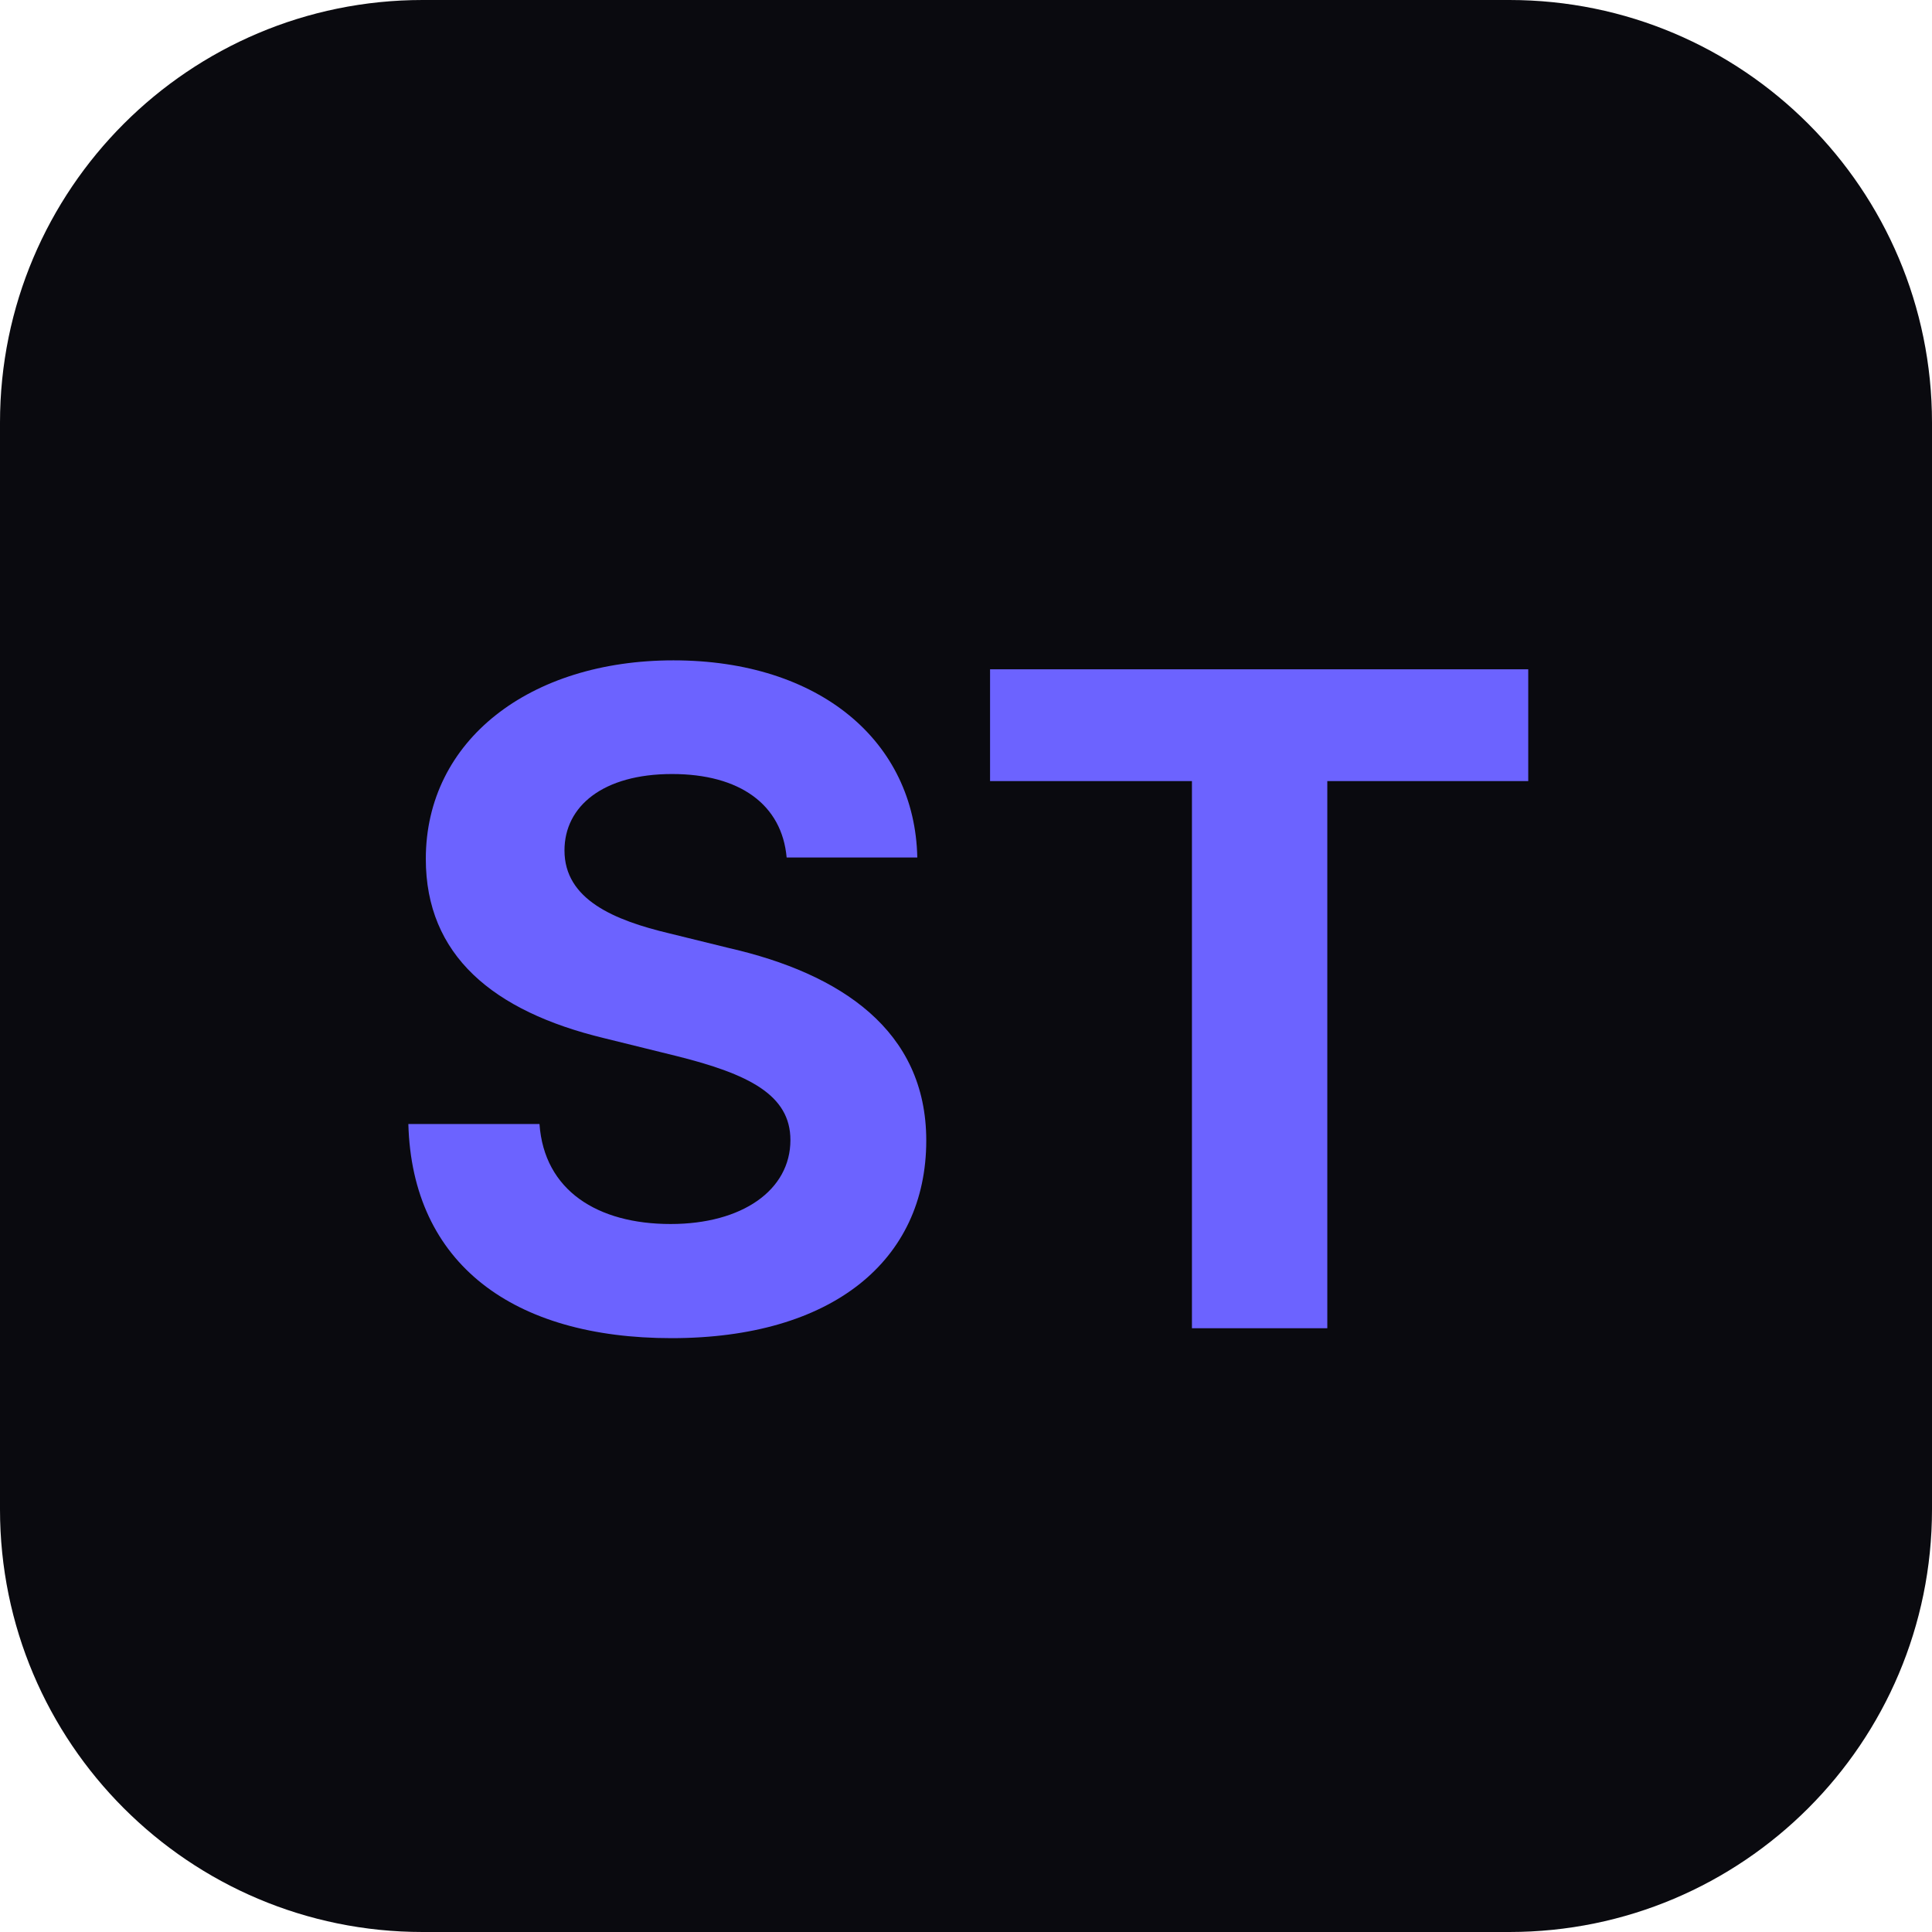
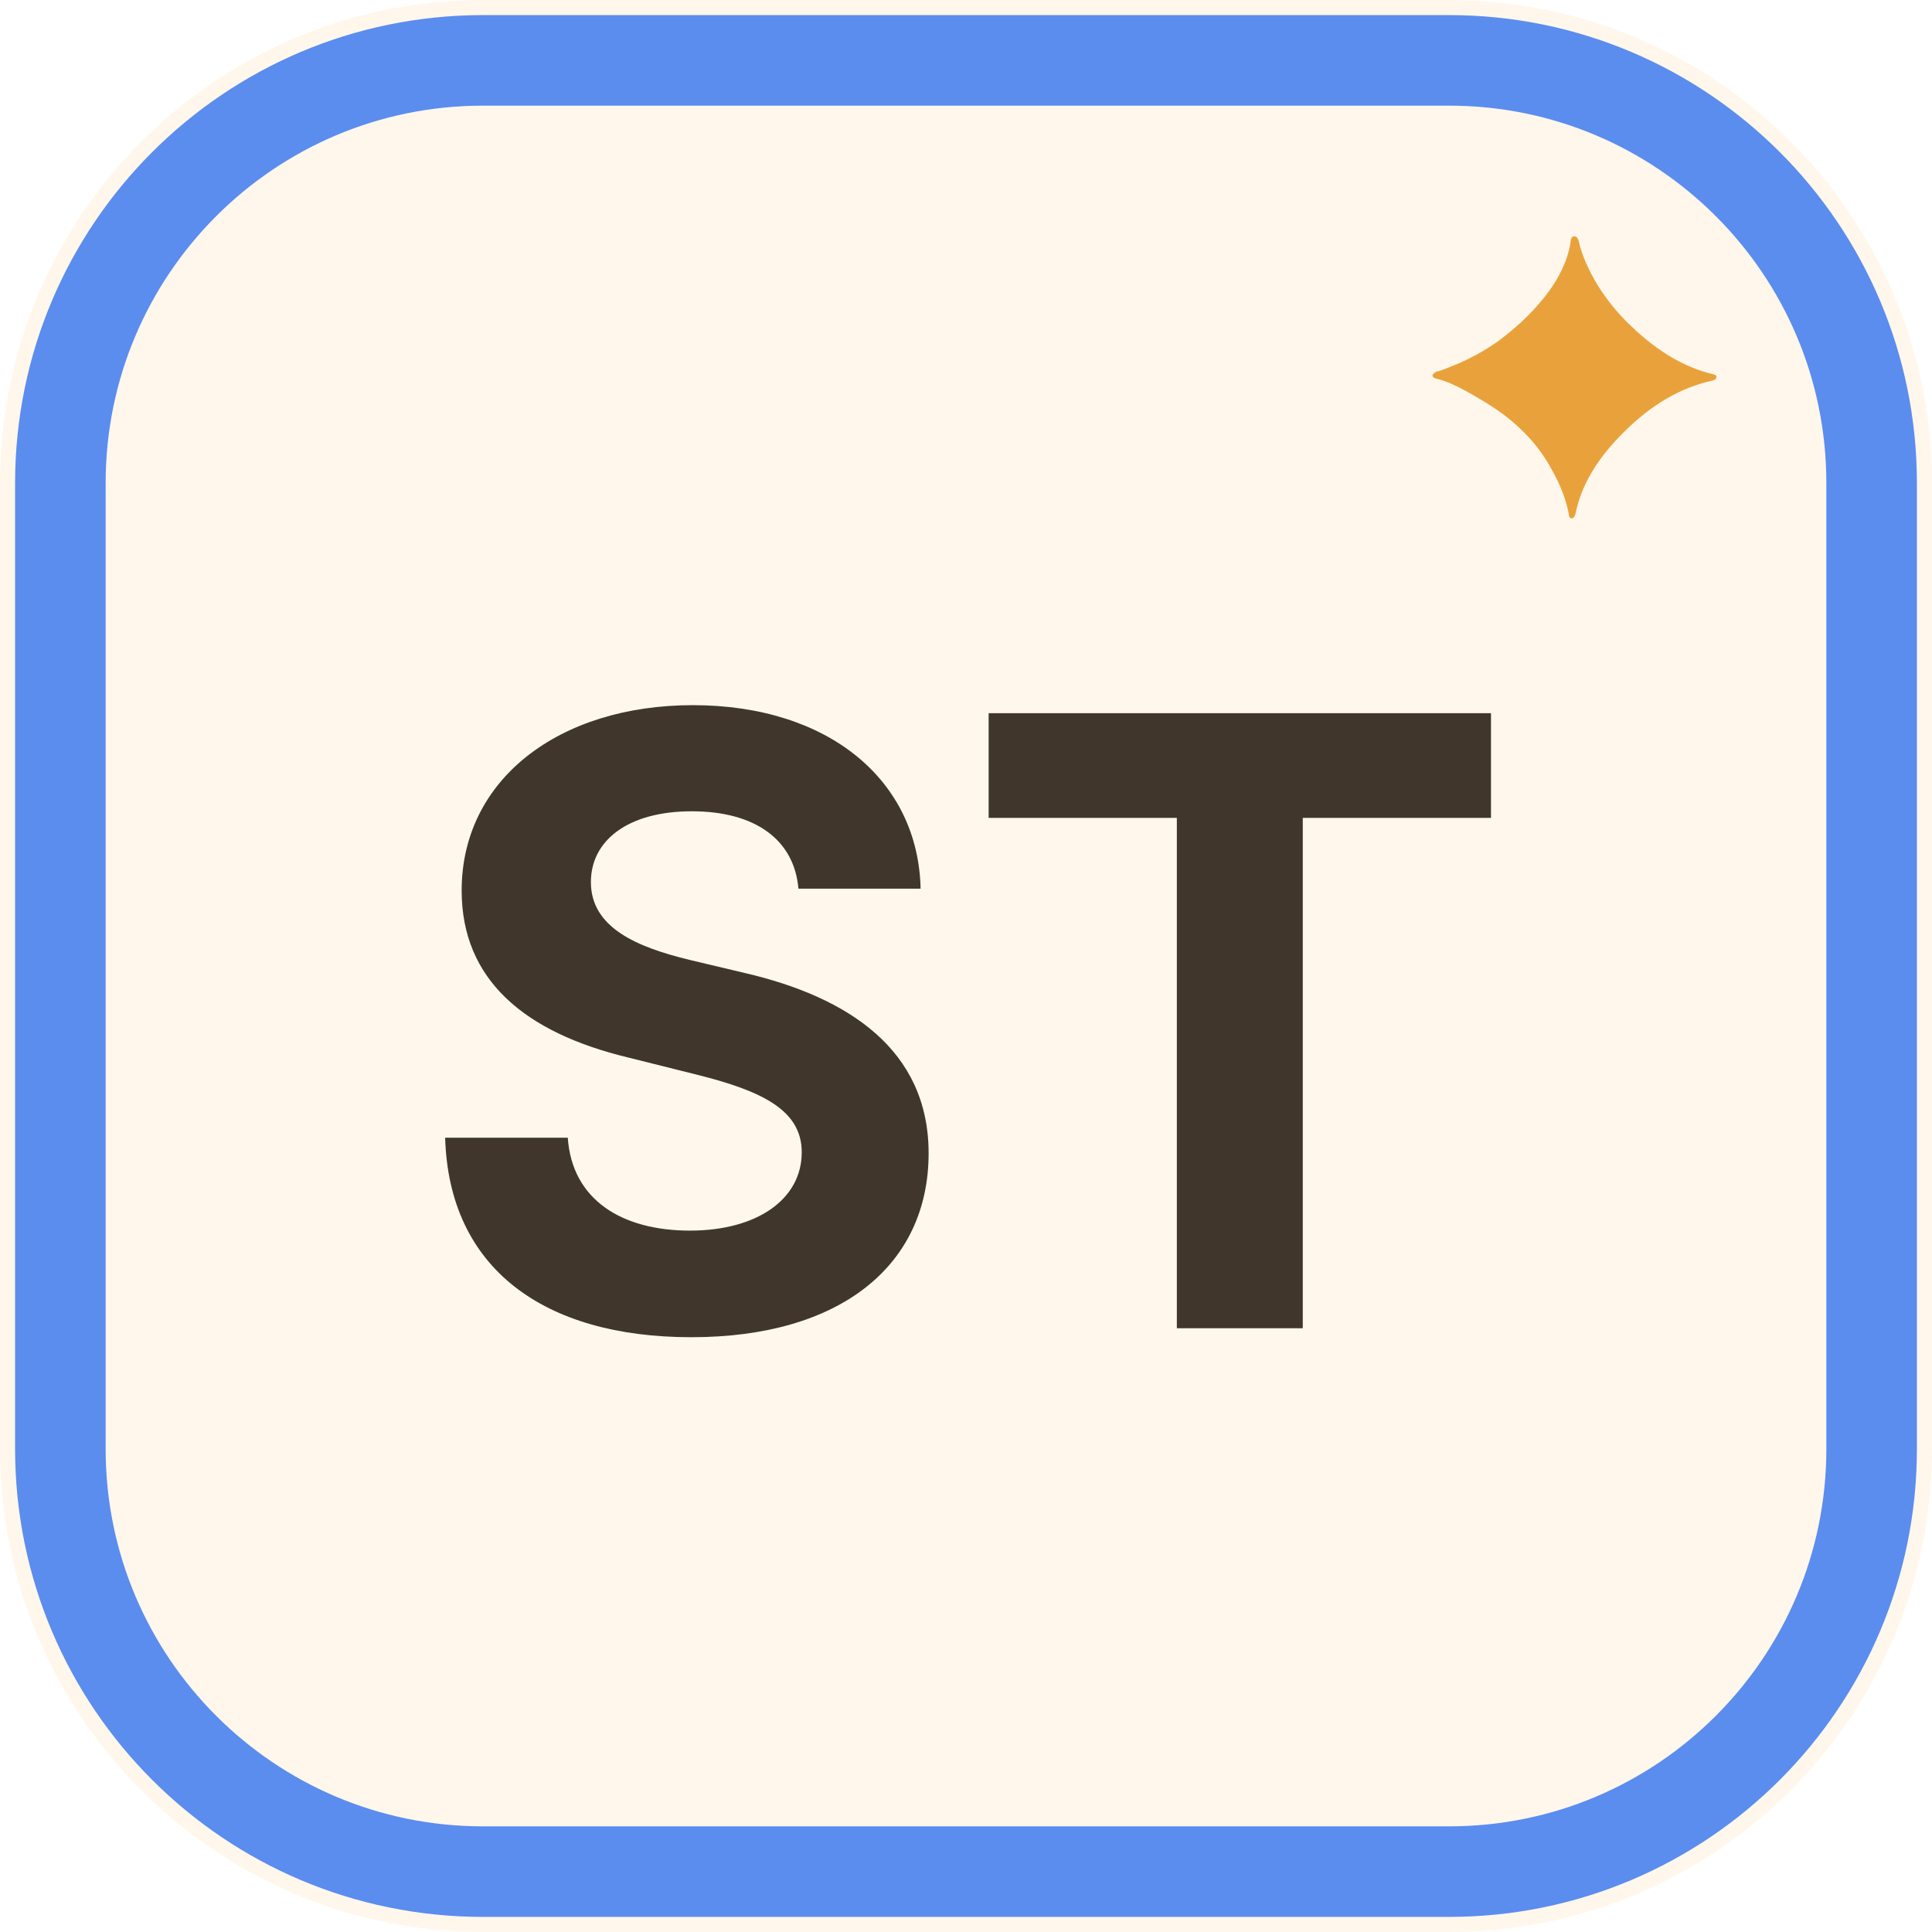
<svg xmlns="http://www.w3.org/2000/svg" viewBox="0 0 64 64">
-   <rect width="64" height="64" rx="14" fill="#0a0a0f" />
-   <text x="32" y="44" font-family="Inter,system-ui,sans-serif" font-size="30" font-weight="700" fill="#6c63ff" text-anchor="middle">ST</text>
+   <rect width="64" height="64" rx="16" fill="#fff7ec" />
+   <rect x="2" y="2" width="60" height="60" rx="14" fill="none" stroke="#5b8def" stroke-width="3" />
+   <text x="32" y="44" font-family="Fredoka,Inter,system-ui,sans-serif" font-size="28" font-weight="700" fill="#40362c" text-anchor="middle">ST</text>
+   <text x="47" y="17" font-size="13" fill="#e9a23b">✦</text>
</svg>
